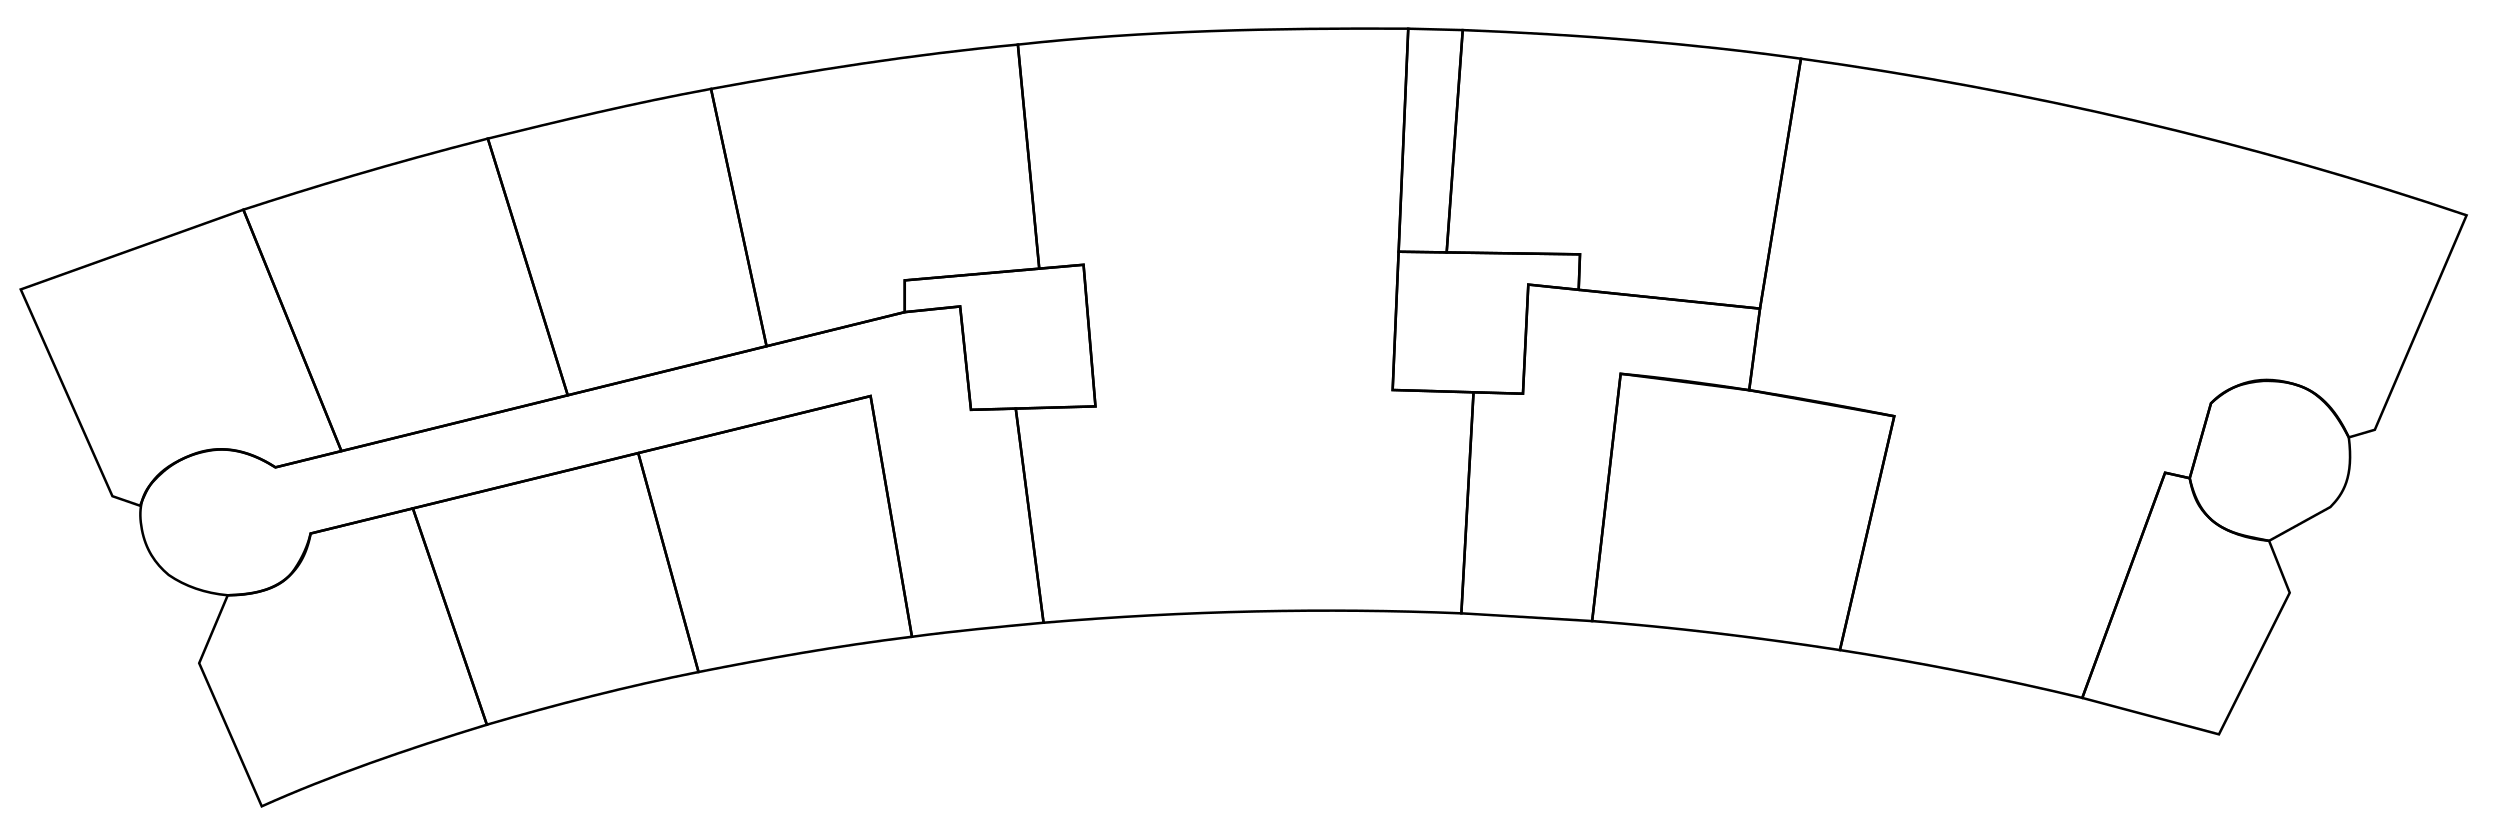
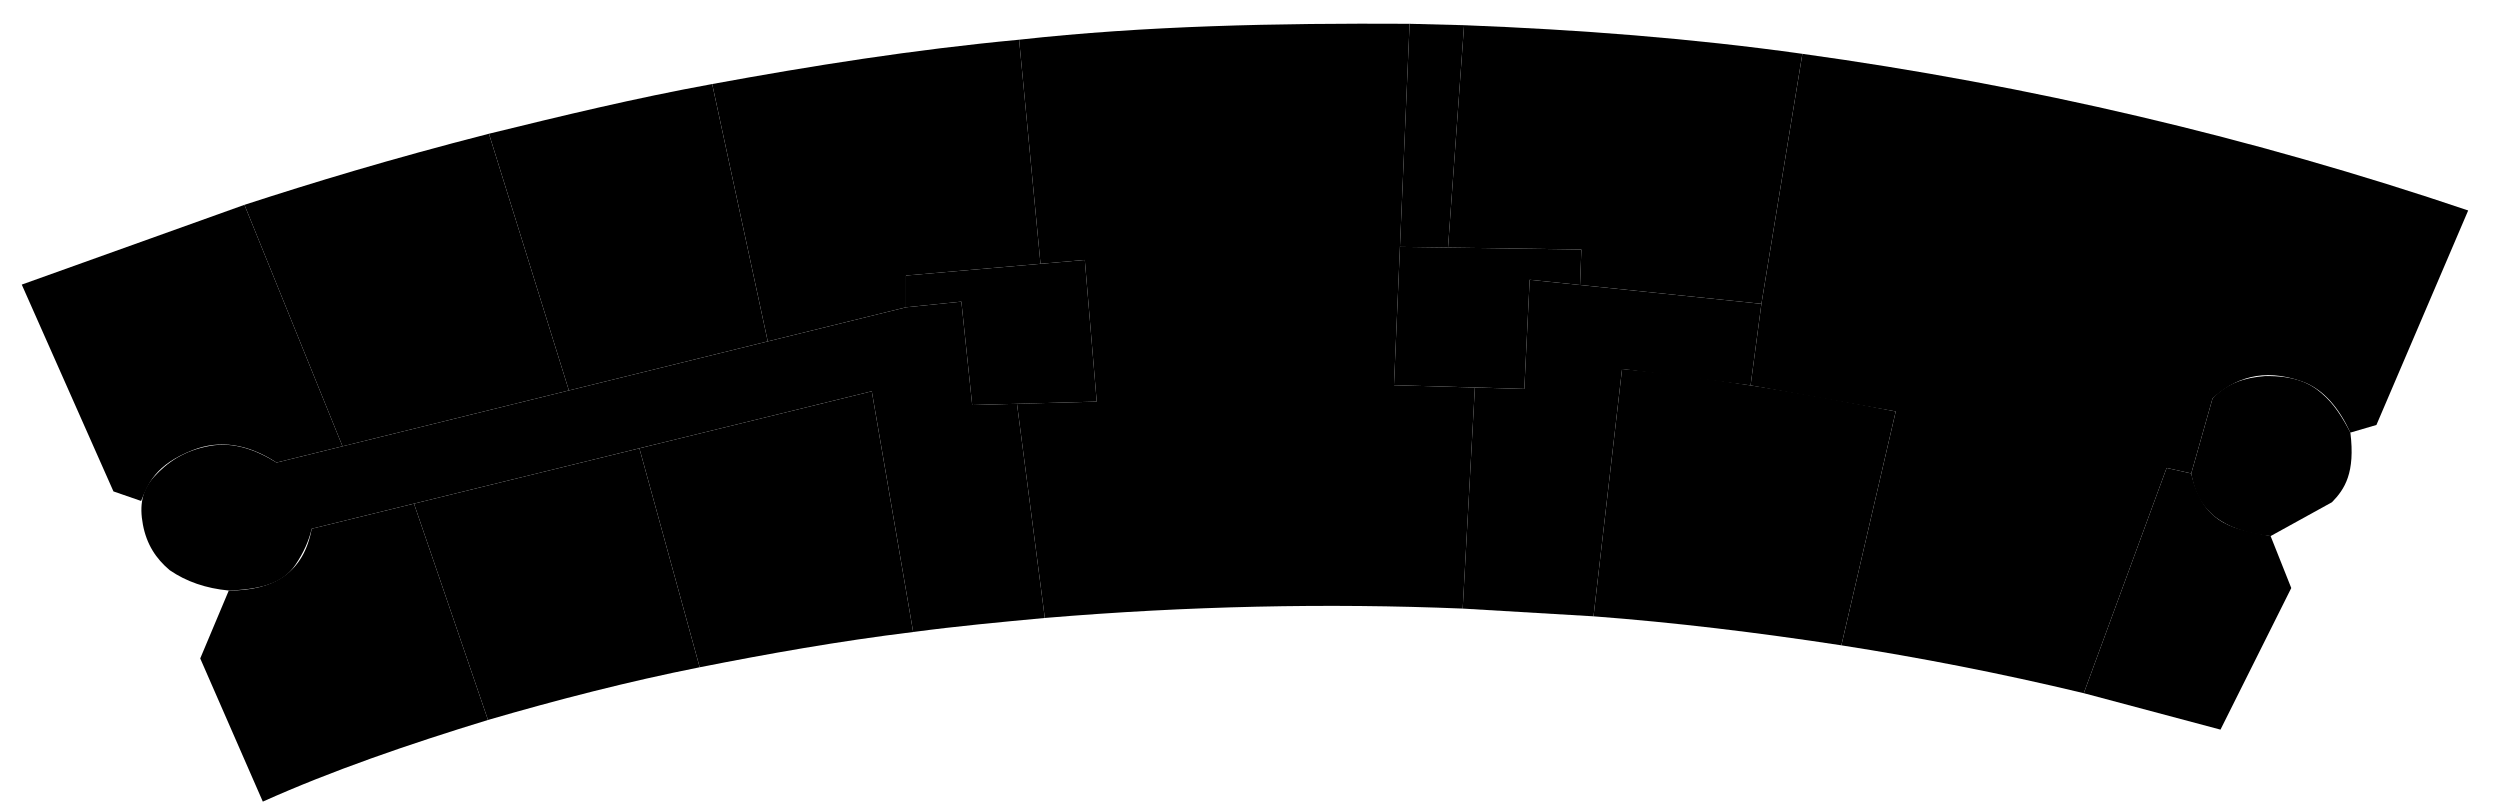
- <svg xmlns="http://www.w3.org/2000/svg" width="262mm" height="87mm" viewBox="0 0 990.237 328.819" version="1.1" id="svg5">
-   <defs id="defs2" />
-   <g id="rgt" style="display:inline">
-     <path style="fill:none;stroke:#000000;stroke-width:1px;stroke-linecap:butt;stroke-linejoin:miter;stroke-opacity:1" d="m 557.808,11.364 21.577,0.556 -6.363,88.063 -19.03,-0.276 z" id="path4163" />
+ <svg viewBox="50 250 990 320">
+   <g id="rgt" class="gZoneFlat">
+     <path id="path4163" d="m 608.198,259.423 21.577,0.556 -6.363,88.063 -19.03,-0.276 z" />
  </g>
-   <g id="magasin" style="display:inline">
-     <path style="fill:none;stroke:#000000;stroke-width:1px;stroke-linecap:butt;stroke-linejoin:miter;stroke-opacity:1" d="m 857.589,187.249 9.75,2.172 c 4.816,21.393 18.559,22.092 31.434,24.804 l 8.179,20.572 -28.03,56.079 -54.14,-14.429 z" id="path4258" />
+   <g id="magasin" class="gZoneFlat">
+     <path id="path4258" d="m 907.979,435.307 9.75,2.172 c 4.816,21.393 18.559,22.092 31.434,24.804 l 8.179,20.572 -28.03,56.079 -54.14,-14.429 z" />
  </g>
-   <g id="cafet" style="display:inline">
-     <path style="fill:none;stroke:#000000;stroke-width:1px;stroke-linecap:butt;stroke-linejoin:miter;stroke-opacity:1" d="m 413.355,246.658 -11.019,-84.817 31.575,-0.867 -4.717,-56.094 -17.544,1.529 -8.472,-88.743 c 50.057,-5.539 102.051,-6.598 154.63,-6.302 l -6.181,143.117 32.034,0.909 -4.821,87.551 c -53.644,-2.202 -108.774,-1.034 -165.484,3.717 z" id="path2880" />
+   <g id="cafet" class="gZoneFlat">
+     <path id="path2880" d="m 463.745,494.716 -11.019,-84.817 31.575,-0.867 -4.717,-56.094 -17.544,1.529 -8.472,-88.743 c 50.057,-5.539 102.051,-6.598 154.63,-6.302 l -6.181,143.117 32.034,0.909 -4.821,87.551 c -53.644,-2.202 -108.774,-1.034 -165.484,3.717 z" />
  </g>
-   <g id="couloir" style="display:inline">
-     <path style="fill:none;stroke:#000000;stroke-width:1px;stroke-linecap:butt;stroke-linejoin:miter;stroke-opacity:1" d="m 361.226,252.217 c 17.095,-2.299 34.617,-3.921 52.13,-5.559 l -11.019,-84.817 -17.734,0.487 -4.292,-40.942 -21.937,2.247 -54.73,13.501 -78.751,19.427 -89.65,22.115 -26.127,6.445 c -8.458,-5.251 -17.137,-8.24 -26.267,-6.621 -10.551,1.847 -17.09,6.642 -22.291,12.334 -4.733,5.181 -5.809,11.225 -4.35,18.913 1.469,7.744 5.139,13.4 10.619,18 6.551,4.501 14.338,7.195 23.384,8.046 11.281,-0.404 21.309,-2.357 26.471,-10.329 3.177,-4.712 5.261,-9.427 6.364,-14.144 l 40.499,-9.941 89.261,-21.91 92.031,-22.59 z" id="path6616" />
-     <path style="fill:none;stroke:#000000;stroke-width:1px;stroke-linecap:butt;stroke-linejoin:miter;stroke-opacity:1" d="m 867.34,189.42 8.427,-29.671 c 5.802,-6.19 13.009,-8.28 20.728,-8.876 11.748,-0.216 17.953,2.829 22.516,6.841 4.852,4.096 8.262,9.652 11.347,15.537 1.977,15.916 -2.223,22.4 -7.285,27.569 l -24.299,13.405 c -8.657,-0.89 -16.457,-3.133 -22.562,-8.051 -3.489,-3.283 -6.975,-6.58 -8.873,-16.753 z" id="path7278" />
-     <path style="fill:none;stroke:#000000;stroke-width:1px;stroke-linecap:butt;stroke-linejoin:miter;stroke-opacity:1" d="m 578.84,242.941 51.802,3.064 11.303,-97.946 50.899,6.495 4.284,-32.297 -91.769,-9.525 -2.115,43.214 -19.582,-0.556 z" id="path7679" />
+   <g id="couloir">
+     <path id="path6616" d="m 411.616,500.275 c 17.095,-2.299 34.617,-3.921 52.13,-5.559 l -11.019,-84.817 -17.734,0.487 -4.292,-40.942 -21.937,2.247 -54.73,13.501 -78.751,19.427 -89.65,22.115 -26.127,6.445 c -8.458,-5.251 -17.137,-8.24 -26.267,-6.621 -10.551,1.847 -17.09,6.642 -22.291,12.334 -4.733,5.181 -5.809,11.225 -4.35,18.913 1.469,7.744 5.139,13.4 10.619,18 6.551,4.501 14.338,7.195 23.384,8.046 11.281,-0.404 21.309,-2.357 26.471,-10.329 3.177,-4.712 5.261,-9.427 6.364,-14.144 l 40.499,-9.941 89.261,-21.91 92.031,-22.59 z" />
+     <path id="path7278" d="m 917.73,437.479 8.427,-29.671 c 5.802,-6.19 13.009,-8.28 20.728,-8.876 11.748,-0.216 17.953,2.829 22.516,6.841 4.852,4.096 8.262,9.652 11.347,15.537 1.977,15.916 -2.223,22.4 -7.285,27.569 l -24.299,13.405 c -8.657,-0.89 -16.457,-3.133 -22.562,-8.051 -3.489,-3.283 -6.975,-6.58 -8.873,-16.753 z" />
+     <path id="path7679" d="m 629.23,491 51.802,3.064 11.303,-97.946 50.899,6.495 4.284,-32.297 -91.769,-9.525 -2.115,43.214 -19.582,-0.556 z" />
  </g>
-   <g id="san" style="display:inline">
-     <path style="fill:none;stroke:#000000;stroke-width:1px;stroke-linecap:butt;stroke-linejoin:miter;stroke-opacity:1" d="m 358.373,123.632 v -12.581 l 70.821,-6.171 4.717,56.094 -49.309,1.354 -4.292,-40.942 z" id="path7675" />
-     <path style="fill:none;stroke:#000000;stroke-width:1px;stroke-linecap:butt;stroke-linejoin:miter;stroke-opacity:1" d="m 553.993,99.706 71.844,1.044 -0.529,14.052 -19.95,-2.071 -2.115,43.214 -51.616,-1.465 z" id="path7677" />
+   <g id="san" class="gZoneFlat">
+     <path id="path7675" d="m 408.763,371.69 v -12.581 l 70.821,-6.171 4.717,56.094 -49.309,1.354 -4.292,-40.942 z" />
+     <path id="path7677" d="m 604.383,347.765 71.844,1.044 -0.529,14.052 -19.95,-2.071 -2.115,43.214 -51.616,-1.465 z" />
  </g>
-   <g id="b001" style="display:inline">
-     <path style="fill:none;stroke:#000000;stroke-width:1px;stroke-linecap:butt;stroke-linejoin:miter;stroke-opacity:1" d="m 573.022,99.983 52.814,0.767 -0.529,14.052 71.82,7.454 16.222,-98.999 c -43.794,-6.15 -88.578,-9.574 -133.965,-11.338 z" id="path4166" />
+   <g id="b001" class="gZoneFlat">
+     <path id="path4166" d="m 623.413,348.041 52.814,0.767 -0.529,14.052 71.82,7.454 16.222,-98.999 c -43.794,-6.15 -88.578,-9.574 -133.965,-11.338 z" />
  </g>
-   <g id="b002" style="display:inline">
-     <path style="fill:none;stroke:#000000;stroke-width:1px;stroke-linecap:butt;stroke-linejoin:miter;stroke-opacity:1" d="m 630.642,246.005 11.303,-97.946 c 35.253,3.309 71.619,9.552 108.373,16.819 l -21.527,92.615 c -33.371,-5.107 -66.156,-9.072 -98.148,-11.488 z" id="path4576" />
+   <g id="b002" class="gZoneFlat">
+     <path id="path4576" d="m 681.032,494.063 11.303,-97.946 c 35.253,3.309 71.619,9.552 108.373,16.819 l -21.527,92.615 c -33.371,-5.107 -66.156,-9.072 -98.148,-11.488 z" />
  </g>
-   <g id="b003" style="display:inline">
-     <path style="display:inline;fill:none;stroke:#000000;stroke-width:1px;stroke-linecap:butt;stroke-linejoin:miter;stroke-opacity:1" d="m 692.839,154.552 57.479,10.325 -21.527,92.615 c 30.928,4.837 62.804,10.987 95.993,18.954 l 32.807,-89.198 9.75,2.172 8.427,-29.671 c 8.615,-7.957 19.828,-12.285 35.339,-6.796 8.759,3.099 14.804,10.678 19.252,20.298 l 10.309,-3.023 36.341,-84.941 C 891.183,56.259 803.266,35.706 713.35,23.257 l -16.222,98.999 z" id="path4913" />
+   <g id="b003" class="gZoneFlat">
+     <path id="path4913" d="m 743.229,402.611 57.479,10.325 -21.527,92.615 c 30.928,4.837 62.804,10.987 95.993,18.954 l 32.807,-89.198 9.75,2.172 8.427,-29.671 c 8.615,-7.957 19.828,-12.285 35.339,-6.796 8.759,3.099 14.804,10.678 19.252,20.298 l 10.309,-3.023 36.341,-84.941 C 941.573,304.318 853.656,283.765 763.74,271.316 l -16.222,98.999 z" />
  </g>
-   <g id="b004" style="display:inline">
-     <path style="fill:none;stroke:#000000;stroke-width:1px;stroke-linecap:butt;stroke-linejoin:miter;stroke-opacity:1" d="m 90.21,235.792 -11.308,26.891 24.783,56.7 c 27.135,-12.18 57.457,-22.634 89.168,-32.335 l -29.309,-85.67 -40.499,9.941 c -3.068,17.03 -14.609,24.517 -32.835,24.474 z" id="path3599" />
+   <g id="b004" class="gZoneFlat">
+     <path id="path3599" d="m 140.6,483.85 -11.308,26.891 24.783,56.7 c 27.135,-12.18 57.457,-22.634 89.168,-32.335 l -29.309,-85.67 -40.499,9.941 c -3.068,17.03 -14.609,24.517 -32.835,24.474 z" />
  </g>
-   <g id="b005" style="display:inline">
-     <path style="fill:none;stroke:#000000;stroke-width:1px;stroke-linecap:butt;stroke-linejoin:miter;stroke-opacity:1" d="m 163.544,201.377 89.261,-21.91 23.885,86.713 c -28.349,5.64 -56.224,12.827 -83.837,20.867 z" id="path3768" />
+   <g id="b005" class="gZoneFlat">
+     <path id="path3768" d="m 213.934,449.436 89.261,-21.91 23.885,86.713 c -28.349,5.64 -56.224,12.827 -83.837,20.867 z" />
  </g>
-   <g id="b006" style="display:inline">
-     <path style="display:inline;fill:none;stroke:#000000;stroke-width:1px;stroke-linecap:butt;stroke-linejoin:miter;stroke-opacity:1" d="m 252.805,179.468 92.031,-22.59 16.39,95.338 c -29.975,3.69 -57.589,8.648 -84.536,13.964 z" id="path3860" />
+   <g id="b006" class="gZoneFlat">
+     <path id="path3860" d="m 303.195,427.526 92.031,-22.59 16.39,95.338 c -29.975,3.69 -57.589,8.648 -84.536,13.964 z" />
  </g>
-   <g id="b007" style="display:inline">
-     <path style="fill:none;stroke:#000000;stroke-width:1px;stroke-linecap:butt;stroke-linejoin:miter;stroke-opacity:1" d="m 403.178,17.666 8.472,88.743 -53.277,4.642 v 12.581 L 303.643,137.133 281.634,35.222 c 39.338,-7.205 79.382,-13.598 121.544,-17.557 z" id="path3051" />
+   <g id="b007" class="gZoneFlat">
+     <path id="path3051" d="m 453.568,265.724 8.472,88.743 -53.277,4.642 v 12.581 l -54.73,13.501 -22.01,-101.91 c 39.338,-7.205 79.382,-13.598 121.544,-17.557 z" />
  </g>
-   <g id="b008" style="display:inline">
-     <path style="fill:none;stroke:#000000;stroke-width:1px;stroke-linecap:butt;stroke-linejoin:miter;stroke-opacity:1" d="m 193.233,54.898 c 28.788,-7.05 57.634,-14.059 88.4,-19.676 l 22.01,101.91 -78.751,19.427 z" id="path3144" />
+   <g id="b008" class="gZoneFlat">
+     <path id="path3144" d="m 243.623,302.957 c 28.788,-7.05 57.634,-14.059 88.4,-19.676 l 22.01,101.91 -78.751,19.427 z" />
  </g>
-   <g id="b009" style="display:inline">
-     <path style="fill:none;stroke:#000000;stroke-width:1px;stroke-linecap:butt;stroke-linejoin:miter;stroke-opacity:1" d="m 96.405,83.057 c 27.281,-8.854 57.223,-17.991 96.828,-28.159 l 31.659,101.661 -89.65,22.115 z" id="path3147" />
+   <g id="b009" class="gZoneFlat">
+     <path id="path3147" d="m 146.795,331.116 c 27.281,-8.854 57.223,-17.991 96.828,-28.159 l 31.659,101.661 -89.65,22.115 z" />
  </g>
-   <g id="b010" style="display:inline">
-     <path style="fill:none;stroke:#000000;stroke-width:1px;stroke-linecap:butt;stroke-linejoin:miter;stroke-opacity:1" d="M 8.224,114.644 96.405,83.057 135.242,178.674 109.114,185.119 c -11.458,-7.507 -22.615,-9.05 -33.091,-4.962 -15.011,5.858 -17.691,13.238 -20.533,20.167 L 44.533,196.537 Z" id="path3354" />
+   <g id="b010" class="gZoneFlat">
+     <path id="path3354" d="m 58.615,362.702 88.181,-31.587 38.836,95.617 -26.127,6.445 c -11.458,-7.507 -22.615,-9.05 -33.091,-4.962 -15.011,5.858 -17.691,13.238 -20.533,20.167 l -10.957,-3.787 z" />
  </g>
</svg>
